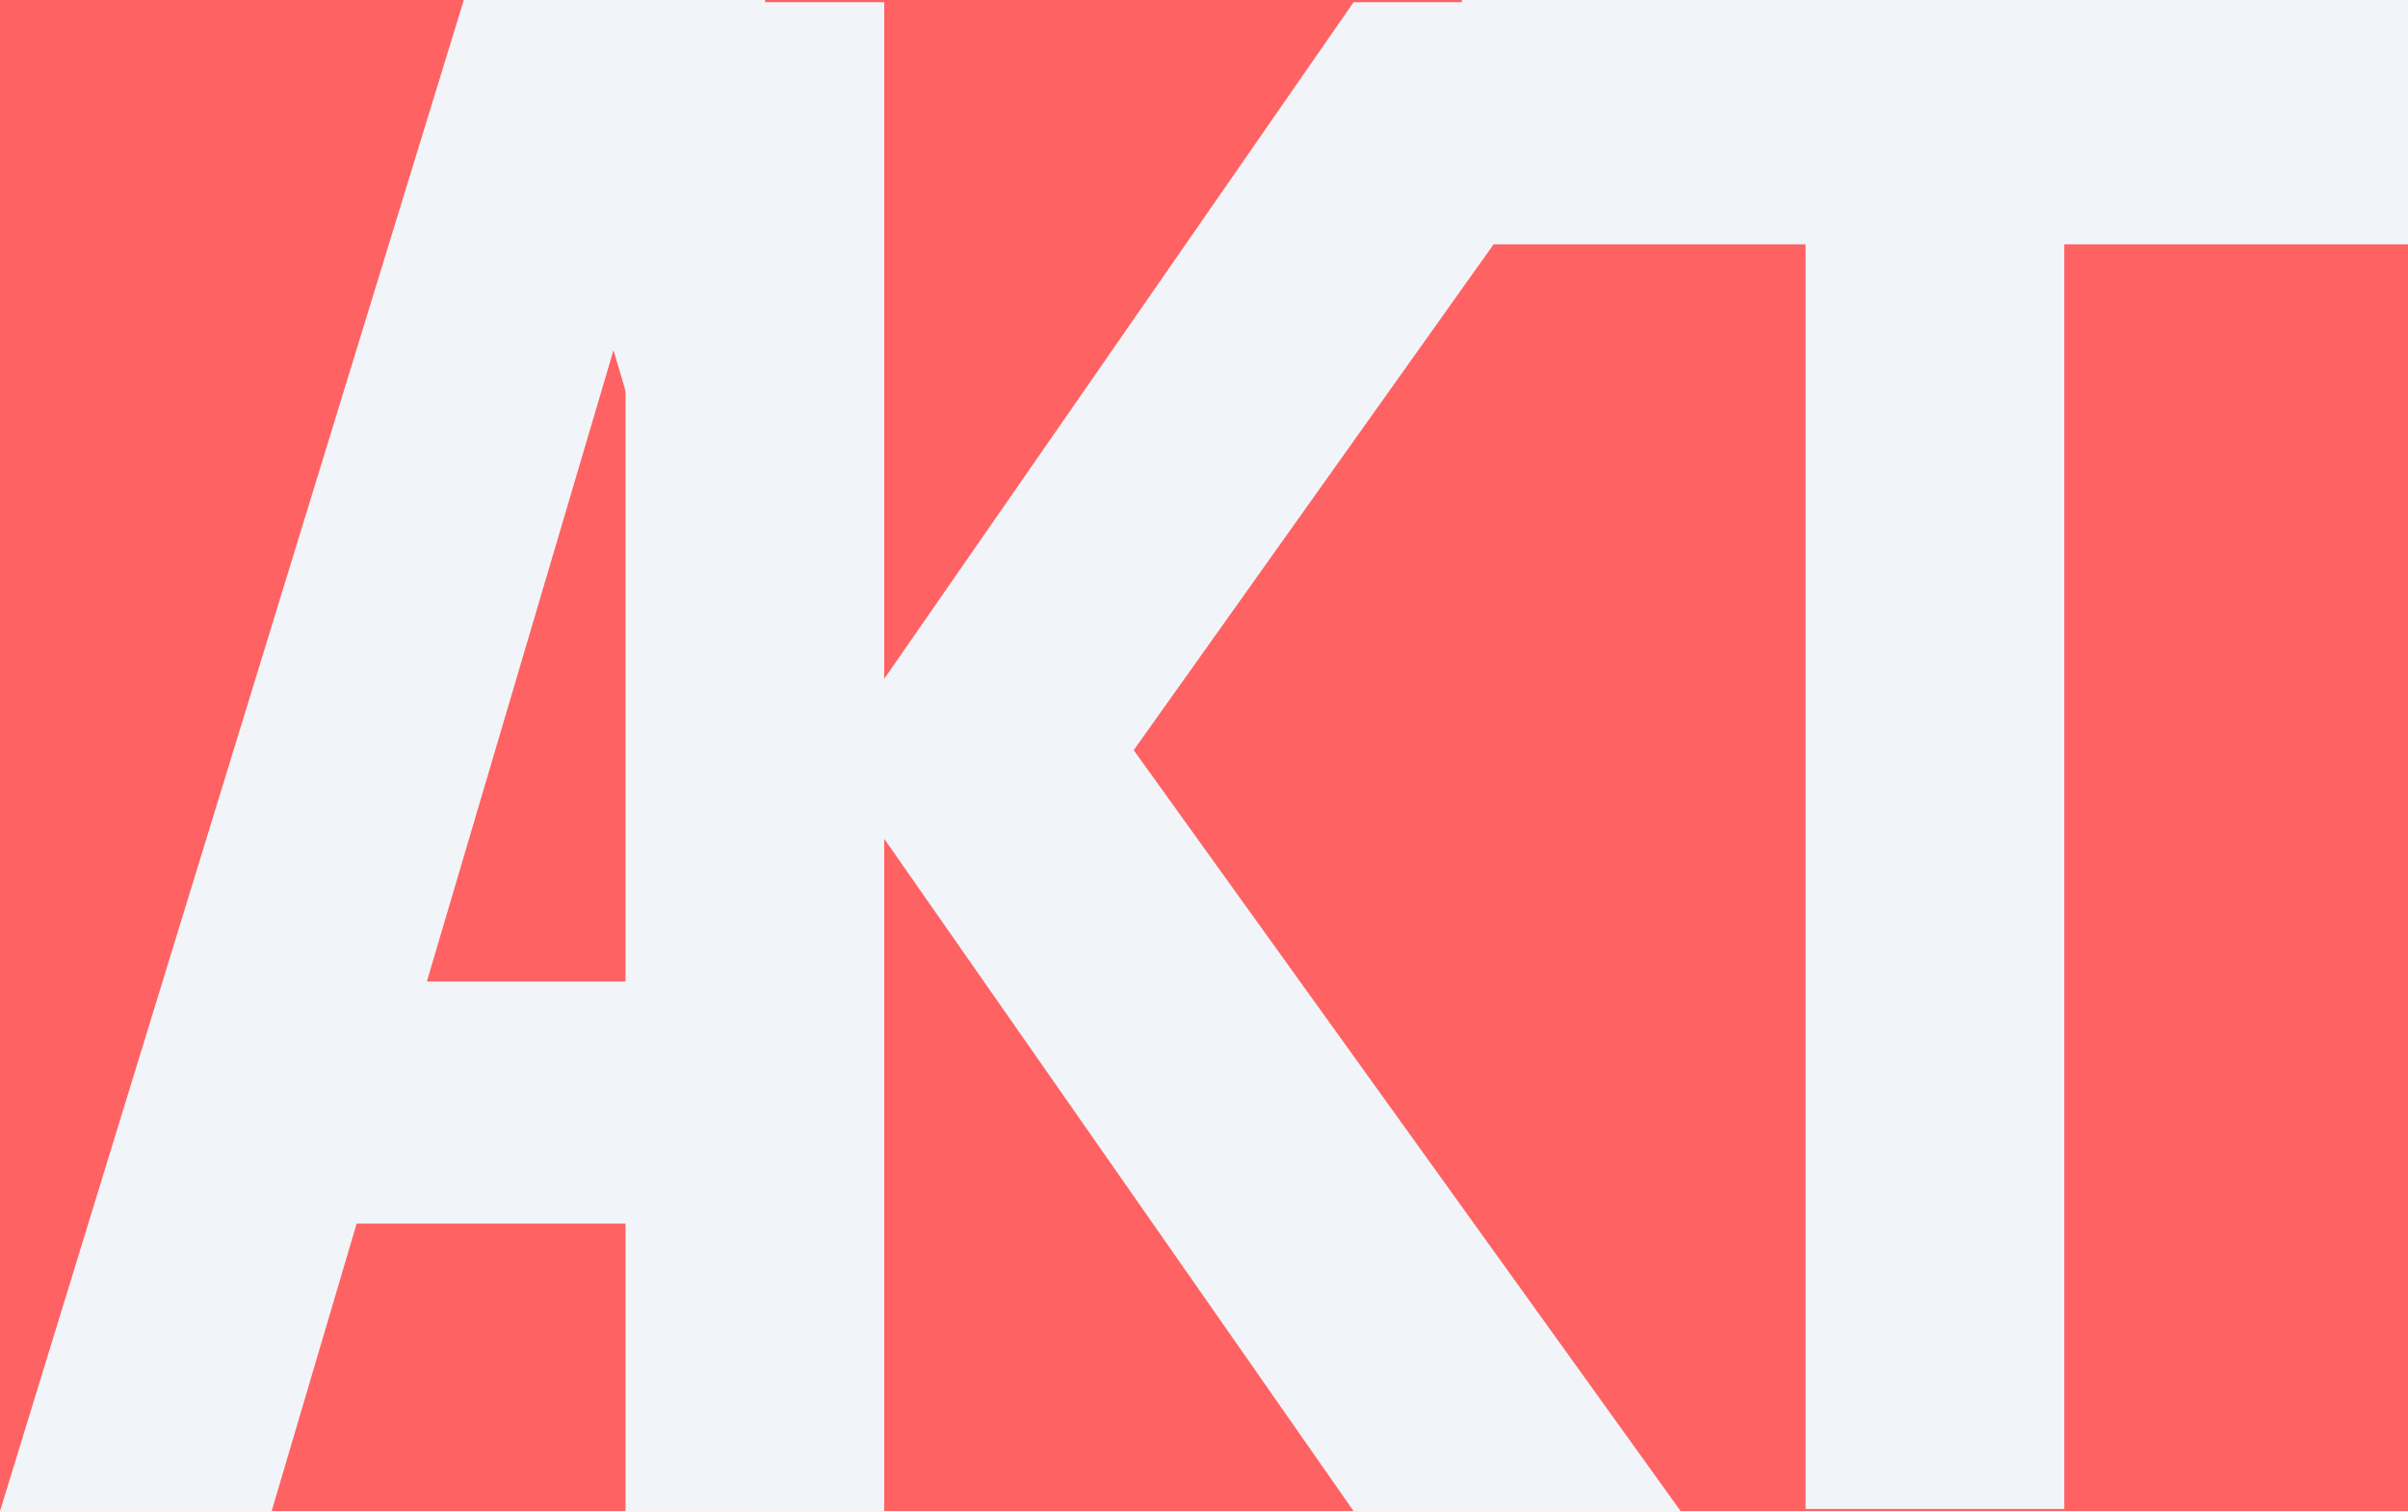
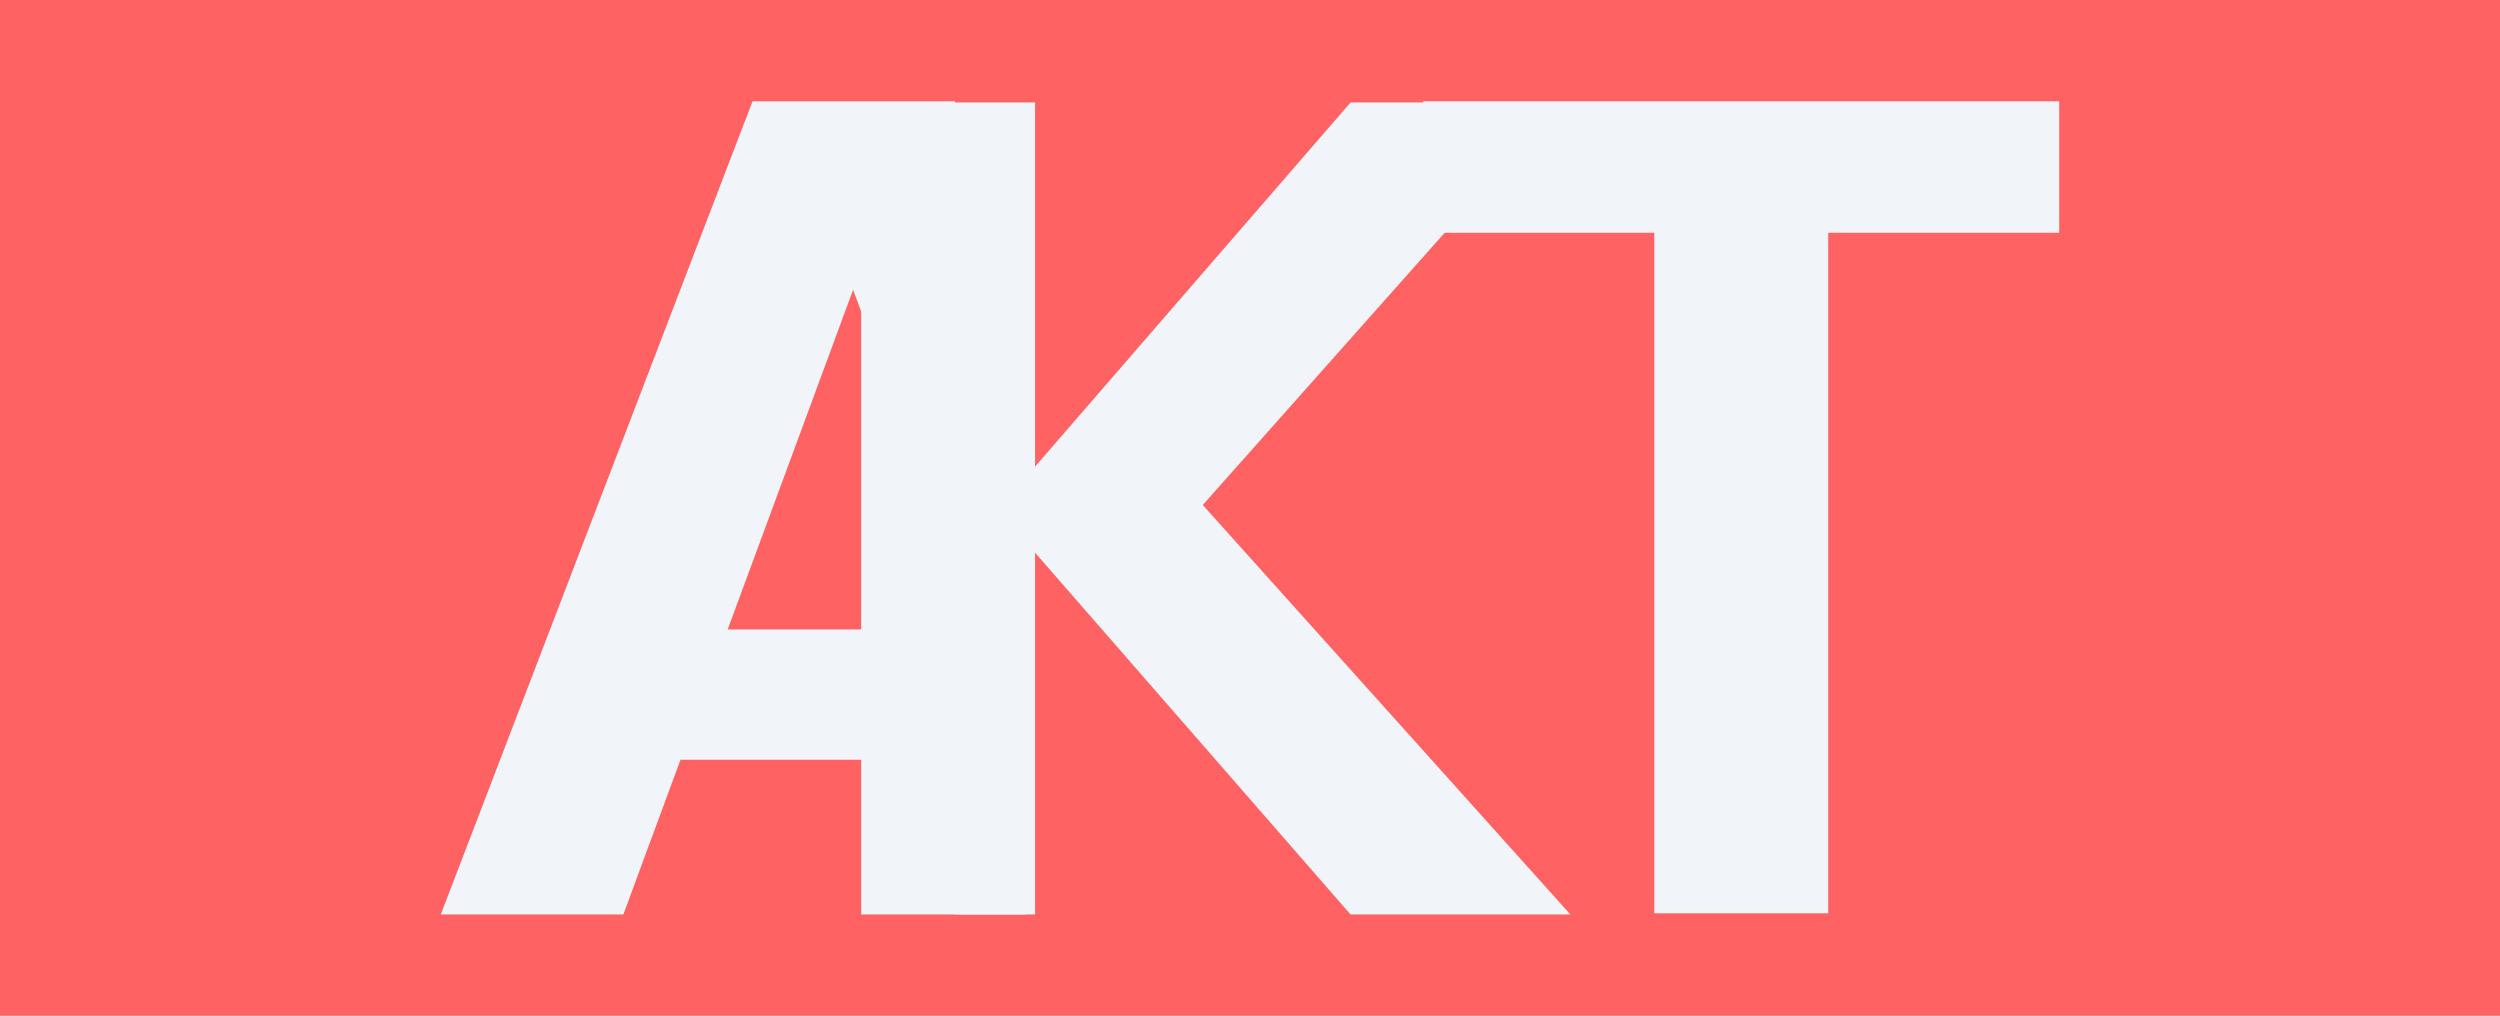
- <svg xmlns="http://www.w3.org/2000/svg" width="615" height="386" viewBox="0 0 615 386" fill="none">
-   <rect width="615" height="386" fill="#FF6262" />
-   <path d="M615 0V62.401H527.217V385.448H461.143V62.401H373.36V0H615Z" fill="#F1F5F9" />
-   <path d="M345.708 386L225.832 214.26V386H159.759V0.552H225.832V173.396L345.708 0.552H425.468L289.546 191.619L429.244 386H345.708Z" fill="#F1F5F9" />
-   <path d="M222.29 312.555H91.087L69.377 386H0L118.46 0H195.388L222.29 386H195.388L222.29 312.555ZM204.355 250.707L156.688 89.459L109.021 250.707H204.355Z" fill="#F1F5F9" />
+ <svg xmlns="http://www.w3.org/2000/svg" width="950" height="386" viewBox="0 0 950 386" fill="none">
+   <rect width="950" height="386" fill="#FF6262" />
+   <path d="M782.5 38.5V88.453H694.717V347.058H628.643V88.453H540.86V38.5H782.5Z" fill="#F1F5F9" />
+   <path d="M513.208 347.5L393.332 210.019V347.5H327.259V38.942H393.332V177.307L513.208 38.942H592.968L457.046 191.895L596.744 347.5H513.208Z" fill="#F1F5F9" />
+   <path d="M389.79 288.706H258.587L236.877 347.5H167.5L285.96 38.5H362.888L389.79 347.5H362.888L389.79 288.706ZM371.855 239.195L324.188 110.114L276.521 239.195H371.855Z" fill="#F1F5F9" />
</svg>
